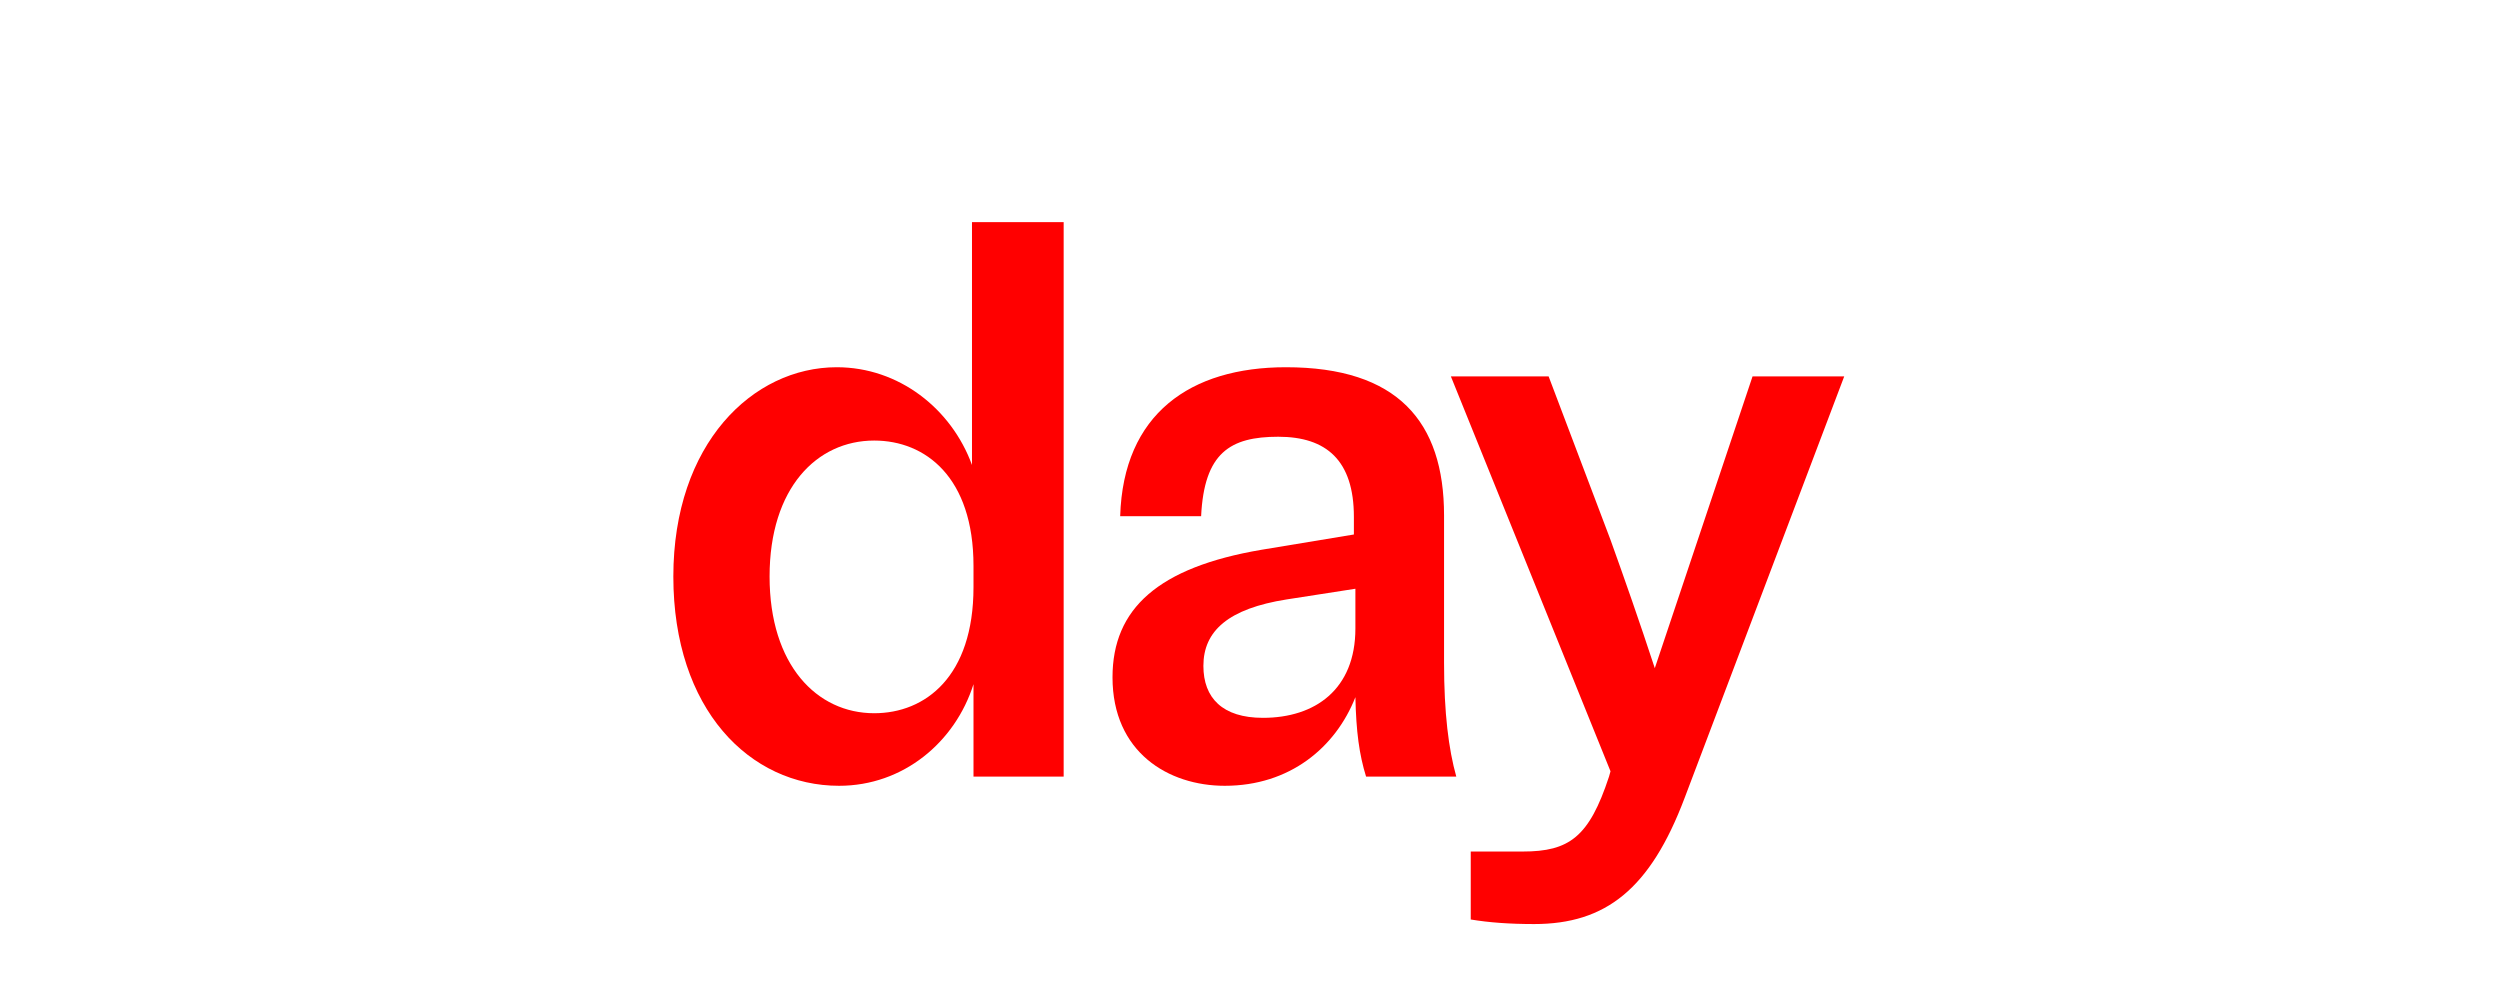
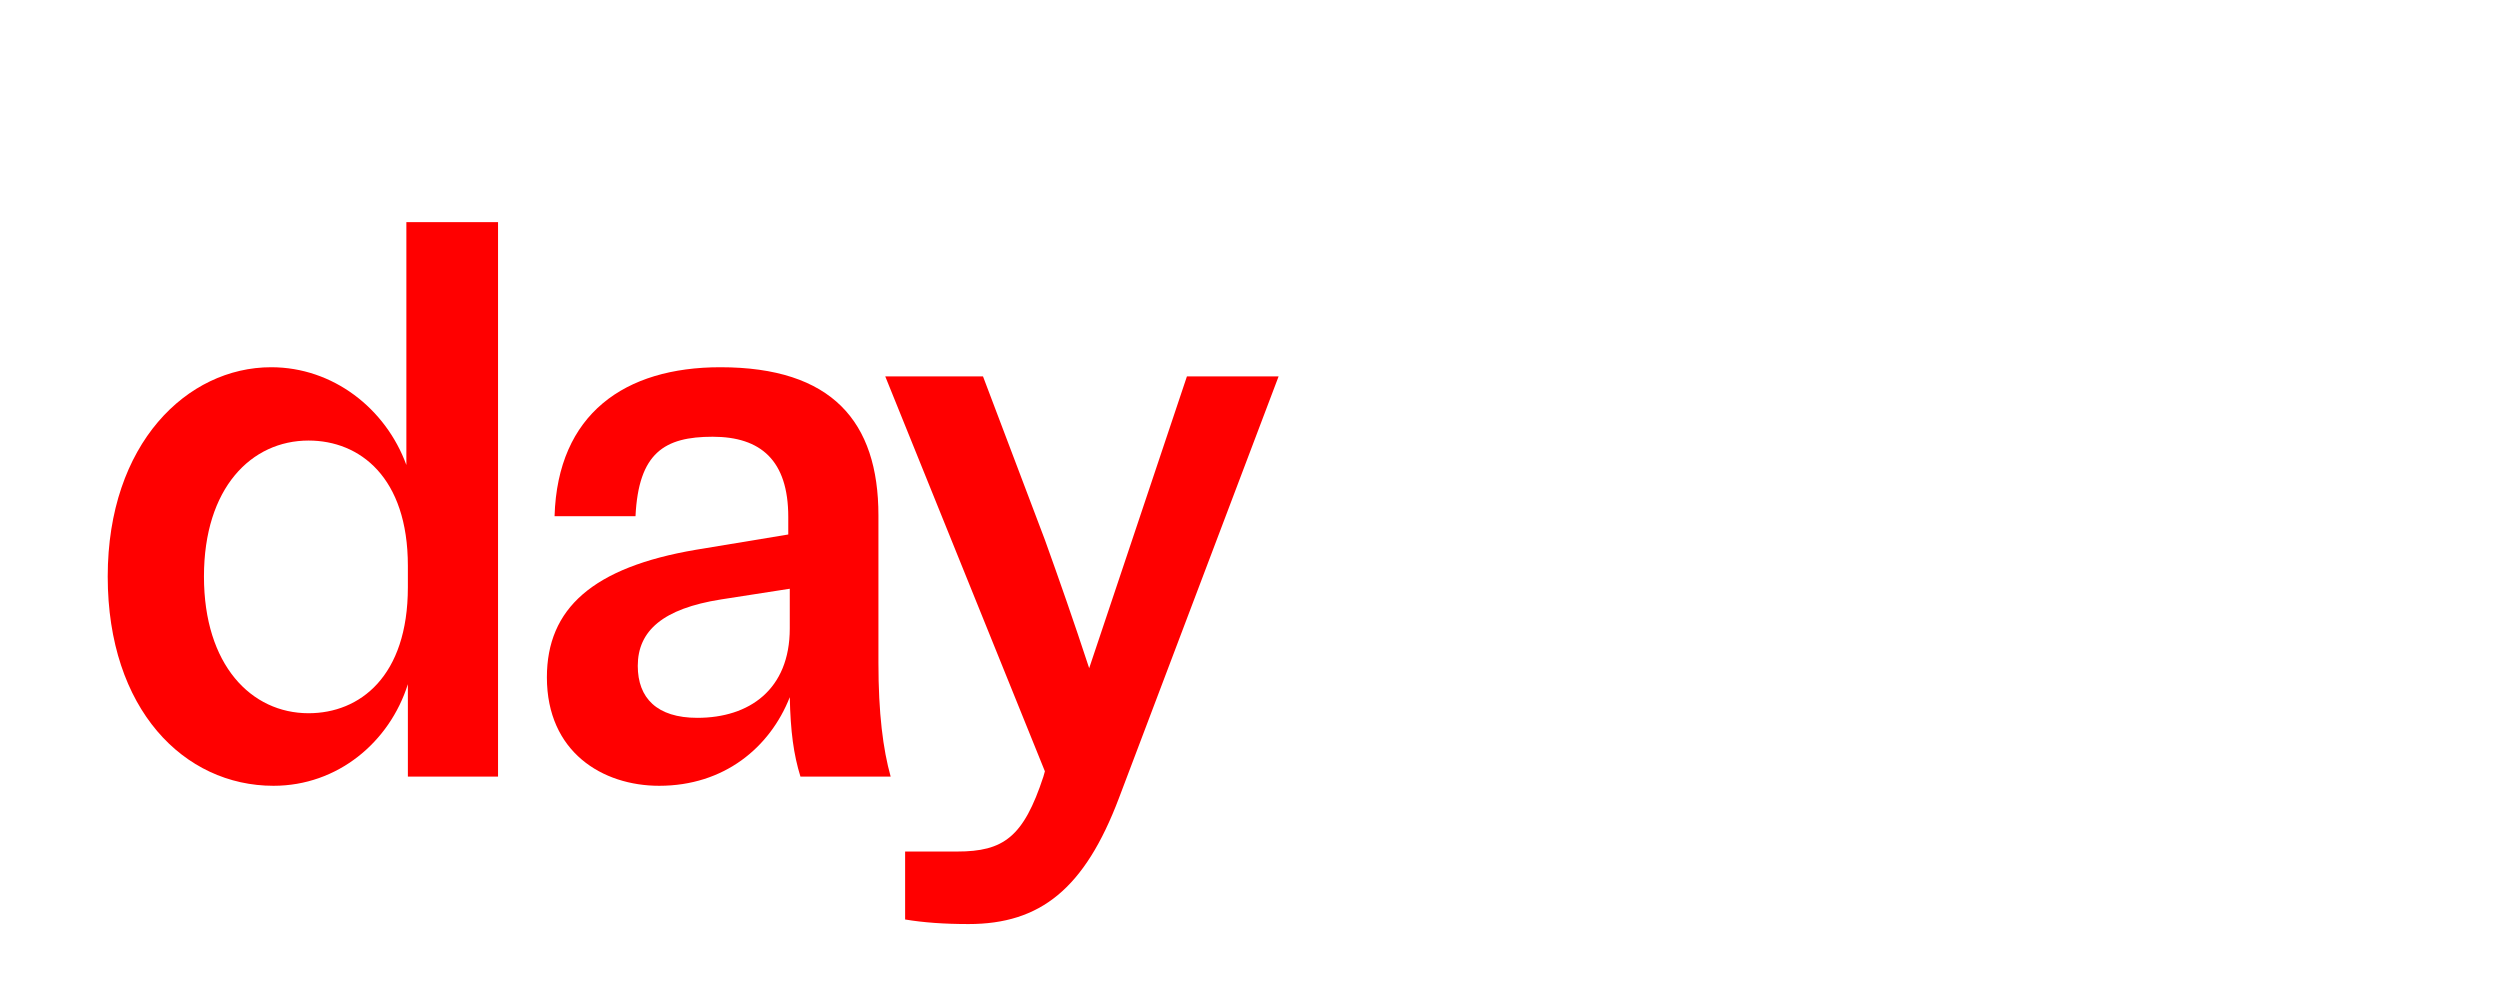
- <svg xmlns="http://www.w3.org/2000/svg" id="Capa_1" data-name="Capa 1" viewBox="0 0 596.69 238.64">
+ <svg xmlns="http://www.w3.org/2000/svg" id="Capa_1" data-name="Capa 1" viewBox="0 0 596.69 238.64" preserveAspectRatio="xMinYMid meet">
  <defs>
    <style>
      .cls-1 {
        fill: red;
      }
    </style>
  </defs>
-   <path class="cls-1" d="M232.35,185.36v-22.06c-4.38,13.85-16.77,24.25-32.08,24.25-21.33,0-39.56-18.23-39.56-49.95s18.96-49.95,39.01-49.95c14.77,0,27.34,9.84,32.27,23.33v-57.97h21.88v132.35h-21.51ZM183.68,137.6c0,21.15,11.3,32.63,24.97,32.63,12.21,0,23.7-8.75,23.7-30.08v-5.1c0-21.15-11.48-29.9-23.7-29.9-13.67,0-24.97,11.3-24.97,32.45Z" />
-   <path class="cls-1" d="M326.05,185.36c-1.64-5.29-2.37-10.76-2.55-18.96-4.74,12.03-15.68,21.15-31.17,21.15-13.49,0-26.8-8.02-26.8-25.89,0-16.41,10.94-26.25,35.55-30.44l22.06-3.65v-4.19c0-13.49-6.56-19.14-18.05-19.14s-17.68,3.83-18.41,18.96h-19.32c.73-24.43,16.77-35.55,39.56-35.55,26.62,0,37.74,12.94,37.74,35.37v35.18c0,12.03,1.09,20.6,2.92,27.16h-21.51ZM301.44,171.33c12.4,0,22.06-6.75,22.06-21.33v-9.48l-16.41,2.55c-13.85,2.19-19.87,7.47-19.87,15.86,0,7.66,4.56,12.4,14.22,12.4Z" />
-   <path class="cls-1" d="M366.16,220.55c-5.83,0-10.76-.36-15.13-1.09v-16.22h12.4c11.12,0,15.86-3.46,20.6-17.87l.36-1.28-38.1-94.25h23.33l14.77,39.01c3.28,9.12,6.93,19.51,10.57,30.63l23.33-69.64h21.88l-38.1,100.63c-8.2,21.69-18.78,30.08-35.91,30.08Z" />
+   <g transform="translate(-135, 0)">
+     <path class="cls-1" d="M232.35,185.36v-22.06c-4.38,13.85-16.77,24.25-32.08,24.25-21.33,0-39.56-18.23-39.56-49.95s18.96-49.95,39.01-49.95c14.77,0,27.34,9.84,32.27,23.33v-57.97h21.88v132.35h-21.51ZM183.68,137.6c0,21.15,11.3,32.63,24.97,32.63,12.21,0,23.7-8.75,23.7-30.08v-5.1c0-21.15-11.48-29.9-23.7-29.9-13.67,0-24.97,11.3-24.97,32.45Z" />
+     <path class="cls-1" d="M326.05,185.36c-1.64-5.29-2.37-10.76-2.55-18.96-4.74,12.03-15.68,21.15-31.17,21.15-13.49,0-26.8-8.02-26.8-25.89,0-16.41,10.94-26.25,35.55-30.44l22.06-3.65v-4.19c0-13.49-6.56-19.14-18.05-19.14s-17.68,3.83-18.41,18.96h-19.32c.73-24.43,16.77-35.55,39.56-35.55,26.62,0,37.74,12.94,37.74,35.37v35.18c0,12.03,1.09,20.6,2.92,27.16h-21.51ZM301.44,171.33c12.4,0,22.06-6.75,22.06-21.33v-9.48l-16.41,2.55c-13.85,2.19-19.87,7.47-19.87,15.86,0,7.66,4.56,12.4,14.22,12.4Z" />
+     <path class="cls-1" d="M366.16,220.55c-5.83,0-10.76-.36-15.13-1.09v-16.22h12.4c11.12,0,15.86-3.46,20.6-17.87l.36-1.28-38.1-94.25h23.33l14.77,39.01c3.28,9.12,6.93,19.51,10.57,30.63l23.33-69.64h21.88l-38.1,100.63c-8.2,21.69-18.78,30.08-35.91,30.08Z" />
+   </g>
</svg>
